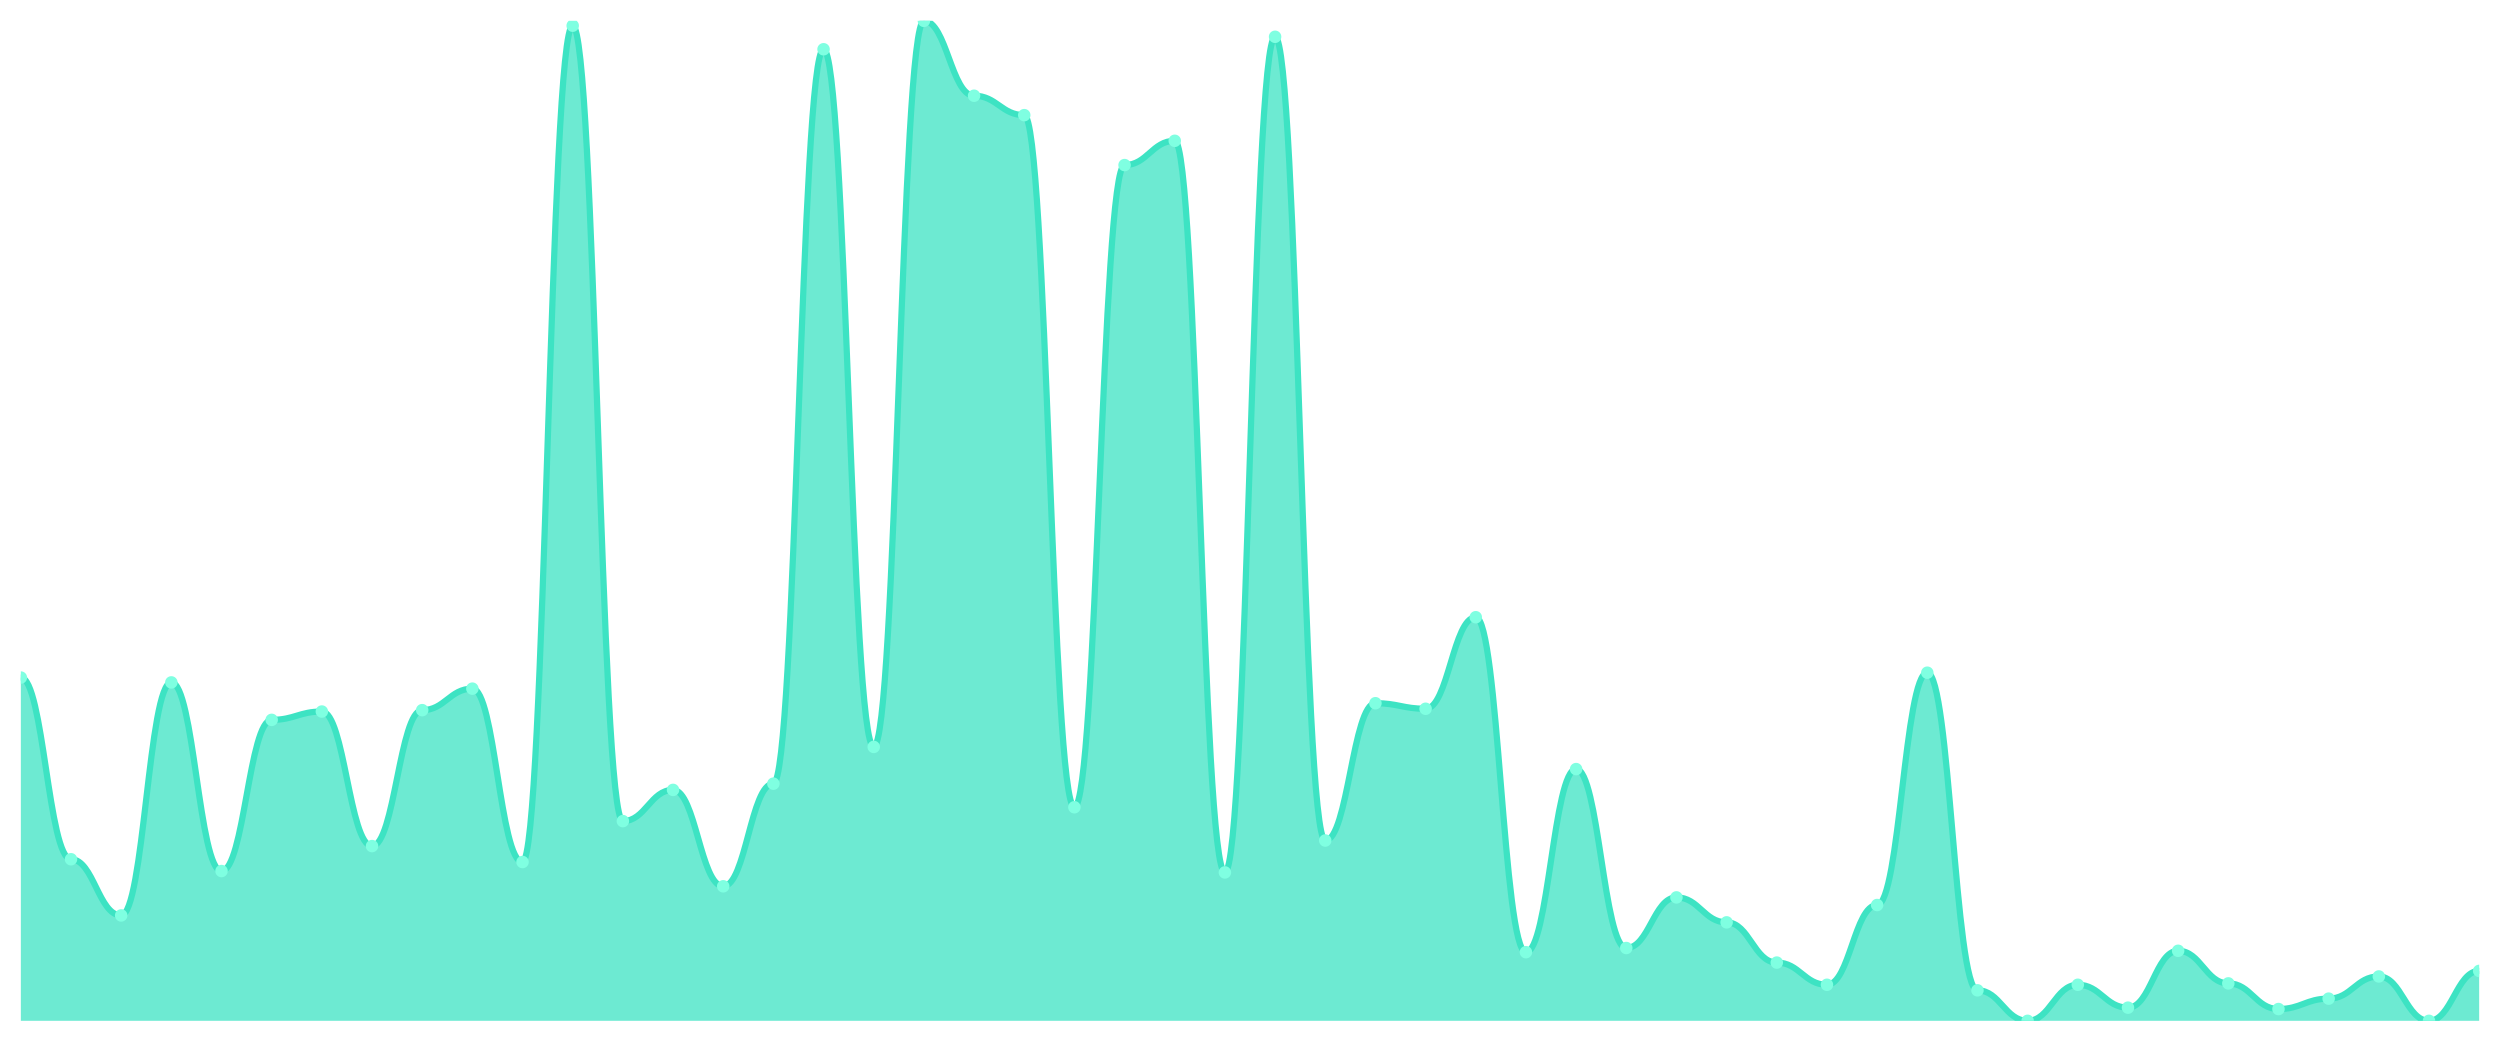
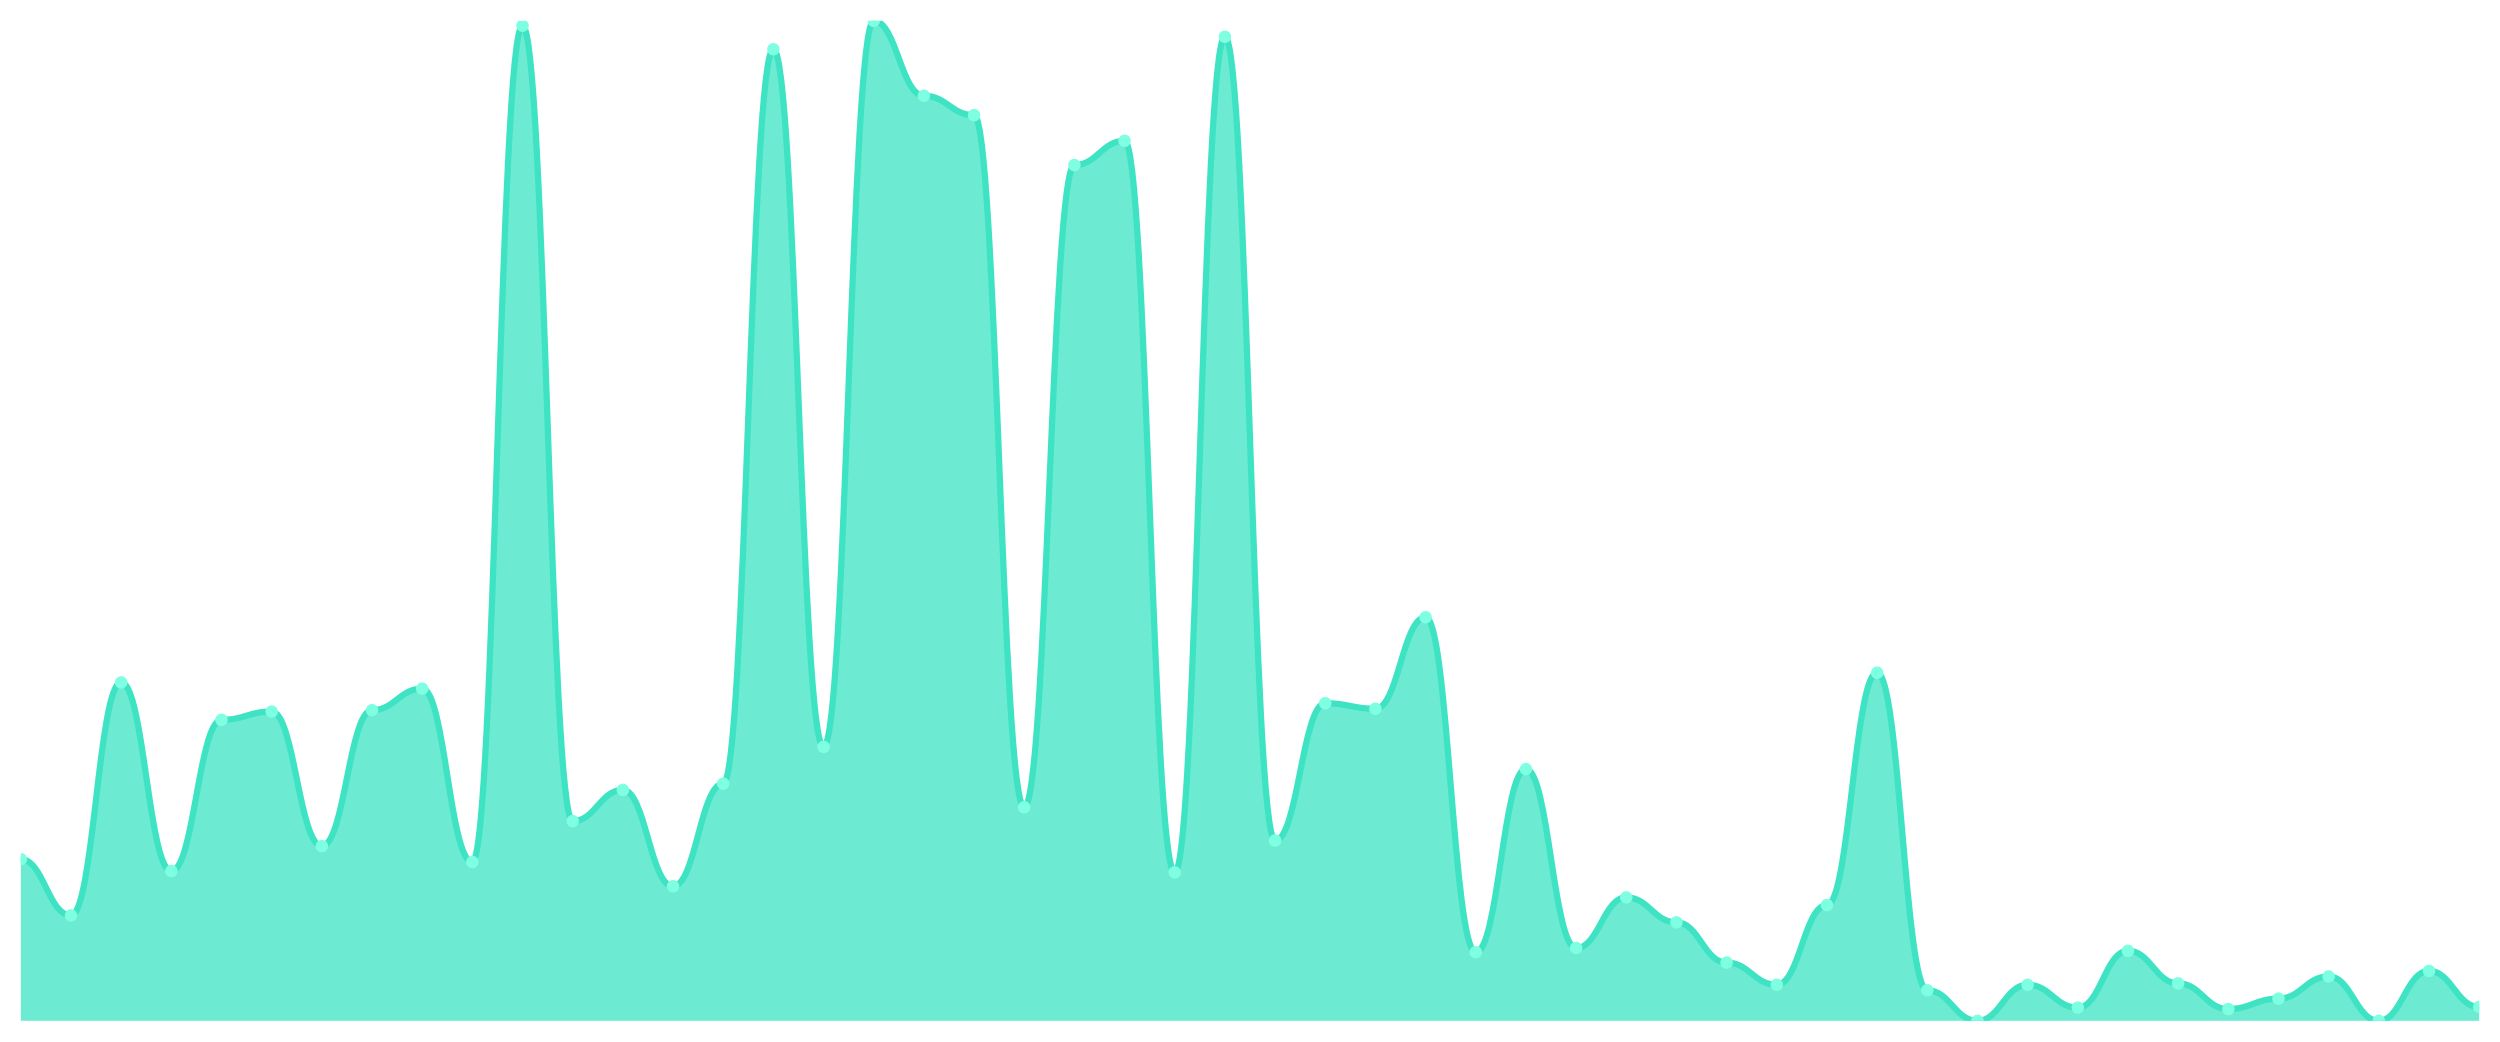
<svg xmlns="http://www.w3.org/2000/svg" viewBox="0 0 1200 500" width="1200" height="500">
  <defs>
    <clipPath id="c">
      <rect x="10" y="10" width="1180" height="480" />
    </clipPath>
  </defs>
  <rect width="1200" height="500" fill="none" />
  <g clip-path="url(#c)">
-     <path d="M 10,490 L 10,325.229 C 20.837,325.229 23.245,412.441 34.082,412.441 C 44.918,412.441 47.327,439.404 58.163,439.404 C 69,439.404 71.408,327.559 82.245,327.559 C 93.082,327.559 95.49,418.1 106.327,418.1 C 117.163,418.1 119.571,345.534 130.408,345.534 C 141.245,345.534 143.653,341.54 154.49,341.54 C 165.327,341.54 167.735,406.117 178.571,406.117 C 189.408,406.117 191.816,340.874 202.653,340.874 C 213.49,340.874 215.898,330.555 226.735,330.555 C 237.571,330.555 239.98,413.773 250.816,413.773 C 261.653,413.773 264.061,12.33 274.898,12.33 C 285.735,12.33 288.143,394.133 298.98,394.133 C 309.816,394.133 312.224,379.154 323.061,379.154 C 333.898,379.154 336.306,425.423 347.143,425.423 C 357.98,425.423 360.388,376.158 371.224,376.158 C 382.061,376.158 384.469,23.648 395.306,23.648 C 406.143,23.648 408.551,358.516 419.388,358.516 C 430.224,358.516 432.633,10 443.469,10 C 454.306,10 456.714,45.95 467.551,45.95 C 478.388,45.95 480.796,55.27 491.633,55.27 C 502.469,55.27 504.878,387.476 515.714,387.476 C 526.551,387.476 528.959,79.237 539.796,79.237 C 550.633,79.237 553.041,67.587 563.878,67.587 C 574.714,67.587 577.122,418.766 587.959,418.766 C 598.796,418.766 601.204,17.656 612.041,17.656 C 622.878,17.656 625.286,403.454 636.122,403.454 C 646.959,403.454 649.367,337.545 660.204,337.545 C 671.041,337.545 673.449,340.208 684.286,340.208 C 695.122,340.208 697.531,296.269 708.367,296.269 C 719.204,296.269 721.612,457.046 732.449,457.046 C 743.286,457.046 745.694,369.168 756.531,369.168 C 767.367,369.168 769.776,455.049 780.612,455.049 C 791.449,455.049 793.857,430.749 804.694,430.749 C 815.531,430.749 817.939,442.732 828.776,442.732 C 839.612,442.732 842.02,462.039 852.857,462.039 C 863.694,462.039 866.102,472.691 876.939,472.691 C 887.776,472.691 890.184,434.411 901.02,434.411 C 911.857,434.411 914.265,322.899 925.102,322.899 C 935.939,322.899 938.347,475.354 949.184,475.354 C 960.02,475.354 962.429,490 973.265,490 C 984.102,490 986.51,472.691 997.347,472.691 C 1008.184,472.691 1010.592,483.675 1021.429,483.675 C 1032.265,483.675 1034.673,456.38 1045.51,456.38 C 1056.347,456.38 1058.755,472.025 1069.592,472.025 C 1080.429,472.025 1082.837,484.341 1093.673,484.341 C 1104.51,484.341 1106.918,479.348 1117.755,479.348 C 1128.592,479.348 1131,468.696 1141.837,468.696 C 1152.673,468.696 1155.082,490 1165.918,490 C 1176.755,490 1179.163,466.033 1190,466.033 L 1190,490 Z" fill="rgba(61,227,195,0.75)" />
-     <path d="M 10,325.229 C 20.837,325.229 23.245,412.441 34.082,412.441 C 44.918,412.441 47.327,439.404 58.163,439.404 C 69,439.404 71.408,327.559 82.245,327.559 C 93.082,327.559 95.49,418.1 106.327,418.1 C 117.163,418.1 119.571,345.534 130.408,345.534 C 141.245,345.534 143.653,341.54 154.49,341.54 C 165.327,341.54 167.735,406.117 178.571,406.117 C 189.408,406.117 191.816,340.874 202.653,340.874 C 213.49,340.874 215.898,330.555 226.735,330.555 C 237.571,330.555 239.98,413.773 250.816,413.773 C 261.653,413.773 264.061,12.33 274.898,12.33 C 285.735,12.33 288.143,394.133 298.98,394.133 C 309.816,394.133 312.224,379.154 323.061,379.154 C 333.898,379.154 336.306,425.423 347.143,425.423 C 357.98,425.423 360.388,376.158 371.224,376.158 C 382.061,376.158 384.469,23.648 395.306,23.648 C 406.143,23.648 408.551,358.516 419.388,358.516 C 430.224,358.516 432.633,10 443.469,10 C 454.306,10 456.714,45.95 467.551,45.95 C 478.388,45.95 480.796,55.27 491.633,55.27 C 502.469,55.27 504.878,387.476 515.714,387.476 C 526.551,387.476 528.959,79.237 539.796,79.237 C 550.633,79.237 553.041,67.587 563.878,67.587 C 574.714,67.587 577.122,418.766 587.959,418.766 C 598.796,418.766 601.204,17.656 612.041,17.656 C 622.878,17.656 625.286,403.454 636.122,403.454 C 646.959,403.454 649.367,337.545 660.204,337.545 C 671.041,337.545 673.449,340.208 684.286,340.208 C 695.122,340.208 697.531,296.269 708.367,296.269 C 719.204,296.269 721.612,457.046 732.449,457.046 C 743.286,457.046 745.694,369.168 756.531,369.168 C 767.367,369.168 769.776,455.049 780.612,455.049 C 791.449,455.049 793.857,430.749 804.694,430.749 C 815.531,430.749 817.939,442.732 828.776,442.732 C 839.612,442.732 842.02,462.039 852.857,462.039 C 863.694,462.039 866.102,472.691 876.939,472.691 C 887.776,472.691 890.184,434.411 901.02,434.411 C 911.857,434.411 914.265,322.899 925.102,322.899 C 935.939,322.899 938.347,475.354 949.184,475.354 C 960.02,475.354 962.429,490 973.265,490 C 984.102,490 986.51,472.691 997.347,472.691 C 1008.184,472.691 1010.592,483.675 1021.429,483.675 C 1032.265,483.675 1034.673,456.38 1045.51,456.38 C 1056.347,456.38 1058.755,472.025 1069.592,472.025 C 1080.429,472.025 1082.837,484.341 1093.673,484.341 C 1104.51,484.341 1106.918,479.348 1117.755,479.348 C 1128.592,479.348 1131,468.696 1141.837,468.696 C 1152.673,468.696 1155.082,490 1165.918,490 C 1176.755,490 1179.163,466.033 1190,466.033" fill="none" stroke="#3de3c3" stroke-width="3" stroke-linecap="round" stroke-linejoin="round" />
-     <circle cx="10" cy="325.229" r="3" fill="#7fffe1" />
-     <circle cx="34.082" cy="412.441" r="3" fill="#7fffe1" />
-     <circle cx="58.163" cy="439.404" r="3" fill="#7fffe1" />
-     <circle cx="82.245" cy="327.559" r="3" fill="#7fffe1" />
-     <circle cx="106.327" cy="418.1" r="3" fill="#7fffe1" />
-     <circle cx="130.408" cy="345.534" r="3" fill="#7fffe1" />
-     <circle cx="154.49" cy="341.54" r="3" fill="#7fffe1" />
-     <circle cx="178.571" cy="406.117" r="3" fill="#7fffe1" />
-     <circle cx="202.653" cy="340.874" r="3" fill="#7fffe1" />
-     <circle cx="226.735" cy="330.555" r="3" fill="#7fffe1" />
-     <circle cx="250.816" cy="413.773" r="3" fill="#7fffe1" />
-     <circle cx="274.898" cy="12.33" r="3" fill="#7fffe1" />
-     <circle cx="298.98" cy="394.133" r="3" fill="#7fffe1" />
-     <circle cx="323.061" cy="379.154" r="3" fill="#7fffe1" />
-     <circle cx="347.143" cy="425.423" r="3" fill="#7fffe1" />
-     <circle cx="371.224" cy="376.158" r="3" fill="#7fffe1" />
-     <circle cx="395.306" cy="23.648" r="3" fill="#7fffe1" />
-     <circle cx="419.388" cy="358.516" r="3" fill="#7fffe1" />
-     <circle cx="443.469" cy="10" r="3" fill="#7fffe1" />
-     <circle cx="467.551" cy="45.95" r="3" fill="#7fffe1" />
-     <circle cx="491.633" cy="55.27" r="3" fill="#7fffe1" />
-     <circle cx="515.714" cy="387.476" r="3" fill="#7fffe1" />
-     <circle cx="539.796" cy="79.237" r="3" fill="#7fffe1" />
-     <circle cx="563.878" cy="67.587" r="3" fill="#7fffe1" />
-     <circle cx="587.959" cy="418.766" r="3" fill="#7fffe1" />
-     <circle cx="612.041" cy="17.656" r="3" fill="#7fffe1" />
-     <circle cx="636.122" cy="403.454" r="3" fill="#7fffe1" />
-     <circle cx="660.204" cy="337.545" r="3" fill="#7fffe1" />
-     <circle cx="684.286" cy="340.208" r="3" fill="#7fffe1" />
-     <circle cx="708.367" cy="296.269" r="3" fill="#7fffe1" />
-     <circle cx="732.449" cy="457.046" r="3" fill="#7fffe1" />
-     <circle cx="756.531" cy="369.168" r="3" fill="#7fffe1" />
-     <circle cx="780.612" cy="455.049" r="3" fill="#7fffe1" />
-     <circle cx="804.694" cy="430.749" r="3" fill="#7fffe1" />
-     <circle cx="828.776" cy="442.732" r="3" fill="#7fffe1" />
-     <circle cx="852.857" cy="462.039" r="3" fill="#7fffe1" />
-     <circle cx="876.939" cy="472.691" r="3" fill="#7fffe1" />
-     <circle cx="901.02" cy="434.411" r="3" fill="#7fffe1" />
-     <circle cx="925.102" cy="322.899" r="3" fill="#7fffe1" />
-     <circle cx="949.184" cy="475.354" r="3" fill="#7fffe1" />
-     <circle cx="973.265" cy="490" r="3" fill="#7fffe1" />
-     <circle cx="997.347" cy="472.691" r="3" fill="#7fffe1" />
-     <circle cx="1021.429" cy="483.675" r="3" fill="#7fffe1" />
-     <circle cx="1045.51" cy="456.38" r="3" fill="#7fffe1" />
-     <circle cx="1069.592" cy="472.025" r="3" fill="#7fffe1" />
-     <circle cx="1093.673" cy="484.341" r="3" fill="#7fffe1" />
-     <circle cx="1117.755" cy="479.348" r="3" fill="#7fffe1" />
-     <circle cx="1141.837" cy="468.696" r="3" fill="#7fffe1" />
-     <circle cx="1165.918" cy="490" r="3" fill="#7fffe1" />
-     <circle cx="1190" cy="466.033" r="3" fill="#7fffe1" />
+     <path d="M 10,490 L 10,412.441 C 20.837,412.441 23.245,439.404 34.082,439.404 C 44.918,439.404 47.327,327.559 58.163,327.559 C 69,327.559 71.408,418.1 82.245,418.1 C 93.082,418.1 95.49,345.534 106.327,345.534 C 117.163,345.534 119.571,341.54 130.408,341.54 C 141.245,341.54 143.653,406.117 154.49,406.117 C 165.327,406.117 167.735,340.874 178.571,340.874 C 189.408,340.874 191.816,330.555 202.653,330.555 C 213.49,330.555 215.898,413.773 226.735,413.773 C 237.571,413.773 239.98,12.33 250.816,12.33 C 261.653,12.33 264.061,394.133 274.898,394.133 C 285.735,394.133 288.143,379.154 298.98,379.154 C 309.816,379.154 312.224,425.423 323.061,425.423 C 333.898,425.423 336.306,376.158 347.143,376.158 C 357.98,376.158 360.388,23.648 371.224,23.648 C 382.061,23.648 384.469,358.516 395.306,358.516 C 406.143,358.516 408.551,10 419.388,10 C 430.224,10 432.633,45.95 443.469,45.95 C 454.306,45.95 456.714,55.27 467.551,55.27 C 478.388,55.27 480.796,387.476 491.633,387.476 C 502.469,387.476 504.878,79.237 515.714,79.237 C 526.551,79.237 528.959,67.587 539.796,67.587 C 550.633,67.587 553.041,418.766 563.878,418.766 C 574.714,418.766 577.122,17.656 587.959,17.656 C 598.796,17.656 601.204,403.454 612.041,403.454 C 622.878,403.454 625.286,337.545 636.122,337.545 C 646.959,337.545 649.367,340.208 660.204,340.208 C 671.041,340.208 673.449,296.269 684.286,296.269 C 695.122,296.269 697.531,457.046 708.367,457.046 C 719.204,457.046 721.612,369.168 732.449,369.168 C 743.286,369.168 745.694,455.049 756.531,455.049 C 767.367,455.049 769.776,430.749 780.612,430.749 C 791.449,430.749 793.857,442.732 804.694,442.732 C 815.531,442.732 817.939,462.039 828.776,462.039 C 839.612,462.039 842.02,472.691 852.857,472.691 C 863.694,472.691 866.102,434.411 876.939,434.411 C 887.776,434.411 890.184,322.899 901.02,322.899 C 911.857,322.899 914.265,475.354 925.102,475.354 C 935.939,475.354 938.347,490 949.184,490 C 960.02,490 962.429,472.691 973.265,472.691 C 984.102,472.691 986.51,483.675 997.347,483.675 C 1008.184,483.675 1010.592,456.38 1021.429,456.38 C 1032.265,456.38 1034.673,472.025 1045.51,472.025 C 1056.347,472.025 1058.755,484.341 1069.592,484.341 C 1080.429,484.341 1082.837,479.348 1093.673,479.348 C 1104.51,479.348 1106.918,468.696 1117.755,468.696 C 1128.592,468.696 1131,490 1141.837,490 C 1152.673,490 1155.082,466.033 1165.918,466.033 C 1176.755,466.033 1179.163,483.343 1190,483.343 L 1190,490 Z" fill="rgba(61,227,195,0.75)" />
+     <path d="M 10,412.441 C 20.837,412.441 23.245,439.404 34.082,439.404 C 44.918,439.404 47.327,327.559 58.163,327.559 C 69,327.559 71.408,418.1 82.245,418.1 C 93.082,418.1 95.49,345.534 106.327,345.534 C 117.163,345.534 119.571,341.54 130.408,341.54 C 141.245,341.54 143.653,406.117 154.49,406.117 C 165.327,406.117 167.735,340.874 178.571,340.874 C 189.408,340.874 191.816,330.555 202.653,330.555 C 213.49,330.555 215.898,413.773 226.735,413.773 C 237.571,413.773 239.98,12.33 250.816,12.33 C 261.653,12.33 264.061,394.133 274.898,394.133 C 285.735,394.133 288.143,379.154 298.98,379.154 C 309.816,379.154 312.224,425.423 323.061,425.423 C 333.898,425.423 336.306,376.158 347.143,376.158 C 357.98,376.158 360.388,23.648 371.224,23.648 C 382.061,23.648 384.469,358.516 395.306,358.516 C 406.143,358.516 408.551,10 419.388,10 C 430.224,10 432.633,45.95 443.469,45.95 C 454.306,45.95 456.714,55.27 467.551,55.27 C 478.388,55.27 480.796,387.476 491.633,387.476 C 502.469,387.476 504.878,79.237 515.714,79.237 C 526.551,79.237 528.959,67.587 539.796,67.587 C 550.633,67.587 553.041,418.766 563.878,418.766 C 574.714,418.766 577.122,17.656 587.959,17.656 C 598.796,17.656 601.204,403.454 612.041,403.454 C 622.878,403.454 625.286,337.545 636.122,337.545 C 646.959,337.545 649.367,340.208 660.204,340.208 C 671.041,340.208 673.449,296.269 684.286,296.269 C 695.122,296.269 697.531,457.046 708.367,457.046 C 719.204,457.046 721.612,369.168 732.449,369.168 C 743.286,369.168 745.694,455.049 756.531,455.049 C 767.367,455.049 769.776,430.749 780.612,430.749 C 791.449,430.749 793.857,442.732 804.694,442.732 C 815.531,442.732 817.939,462.039 828.776,462.039 C 839.612,462.039 842.02,472.691 852.857,472.691 C 863.694,472.691 866.102,434.411 876.939,434.411 C 887.776,434.411 890.184,322.899 901.02,322.899 C 911.857,322.899 914.265,475.354 925.102,475.354 C 935.939,475.354 938.347,490 949.184,490 C 960.02,490 962.429,472.691 973.265,472.691 C 984.102,472.691 986.51,483.675 997.347,483.675 C 1008.184,483.675 1010.592,456.38 1021.429,456.38 C 1032.265,456.38 1034.673,472.025 1045.51,472.025 C 1056.347,472.025 1058.755,484.341 1069.592,484.341 C 1080.429,484.341 1082.837,479.348 1093.673,479.348 C 1104.51,479.348 1106.918,468.696 1117.755,468.696 C 1128.592,468.696 1131,490 1141.837,490 C 1152.673,490 1155.082,466.033 1165.918,466.033 C 1176.755,466.033 1179.163,483.343 1190,483.343" fill="none" stroke="#3de3c3" stroke-width="3" stroke-linecap="round" stroke-linejoin="round" />
+     <circle cx="10" cy="412.441" r="3" fill="#7fffe1" />
+     <circle cx="34.082" cy="439.404" r="3" fill="#7fffe1" />
+     <circle cx="58.163" cy="327.559" r="3" fill="#7fffe1" />
+     <circle cx="82.245" cy="418.1" r="3" fill="#7fffe1" />
+     <circle cx="106.327" cy="345.534" r="3" fill="#7fffe1" />
+     <circle cx="130.408" cy="341.54" r="3" fill="#7fffe1" />
+     <circle cx="154.49" cy="406.117" r="3" fill="#7fffe1" />
+     <circle cx="178.571" cy="340.874" r="3" fill="#7fffe1" />
+     <circle cx="202.653" cy="330.555" r="3" fill="#7fffe1" />
+     <circle cx="226.735" cy="413.773" r="3" fill="#7fffe1" />
+     <circle cx="250.816" cy="12.33" r="3" fill="#7fffe1" />
+     <circle cx="274.898" cy="394.133" r="3" fill="#7fffe1" />
+     <circle cx="298.98" cy="379.154" r="3" fill="#7fffe1" />
+     <circle cx="323.061" cy="425.423" r="3" fill="#7fffe1" />
+     <circle cx="347.143" cy="376.158" r="3" fill="#7fffe1" />
+     <circle cx="371.224" cy="23.648" r="3" fill="#7fffe1" />
+     <circle cx="395.306" cy="358.516" r="3" fill="#7fffe1" />
+     <circle cx="419.388" cy="10" r="3" fill="#7fffe1" />
+     <circle cx="443.469" cy="45.95" r="3" fill="#7fffe1" />
+     <circle cx="467.551" cy="55.27" r="3" fill="#7fffe1" />
+     <circle cx="491.633" cy="387.476" r="3" fill="#7fffe1" />
+     <circle cx="515.714" cy="79.237" r="3" fill="#7fffe1" />
+     <circle cx="539.796" cy="67.587" r="3" fill="#7fffe1" />
+     <circle cx="563.878" cy="418.766" r="3" fill="#7fffe1" />
+     <circle cx="587.959" cy="17.656" r="3" fill="#7fffe1" />
+     <circle cx="612.041" cy="403.454" r="3" fill="#7fffe1" />
+     <circle cx="636.122" cy="337.545" r="3" fill="#7fffe1" />
+     <circle cx="660.204" cy="340.208" r="3" fill="#7fffe1" />
+     <circle cx="684.286" cy="296.269" r="3" fill="#7fffe1" />
+     <circle cx="708.367" cy="457.046" r="3" fill="#7fffe1" />
+     <circle cx="732.449" cy="369.168" r="3" fill="#7fffe1" />
+     <circle cx="756.531" cy="455.049" r="3" fill="#7fffe1" />
+     <circle cx="780.612" cy="430.749" r="3" fill="#7fffe1" />
+     <circle cx="804.694" cy="442.732" r="3" fill="#7fffe1" />
+     <circle cx="828.776" cy="462.039" r="3" fill="#7fffe1" />
+     <circle cx="852.857" cy="472.691" r="3" fill="#7fffe1" />
+     <circle cx="876.939" cy="434.411" r="3" fill="#7fffe1" />
+     <circle cx="901.02" cy="322.899" r="3" fill="#7fffe1" />
+     <circle cx="925.102" cy="475.354" r="3" fill="#7fffe1" />
+     <circle cx="949.184" cy="490" r="3" fill="#7fffe1" />
+     <circle cx="973.265" cy="472.691" r="3" fill="#7fffe1" />
+     <circle cx="997.347" cy="483.675" r="3" fill="#7fffe1" />
+     <circle cx="1021.429" cy="456.38" r="3" fill="#7fffe1" />
+     <circle cx="1045.51" cy="472.025" r="3" fill="#7fffe1" />
+     <circle cx="1069.592" cy="484.341" r="3" fill="#7fffe1" />
+     <circle cx="1093.673" cy="479.348" r="3" fill="#7fffe1" />
+     <circle cx="1117.755" cy="468.696" r="3" fill="#7fffe1" />
+     <circle cx="1141.837" cy="490" r="3" fill="#7fffe1" />
+     <circle cx="1165.918" cy="466.033" r="3" fill="#7fffe1" />
+     <circle cx="1190" cy="483.343" r="3" fill="#7fffe1" />
  </g>
</svg>
